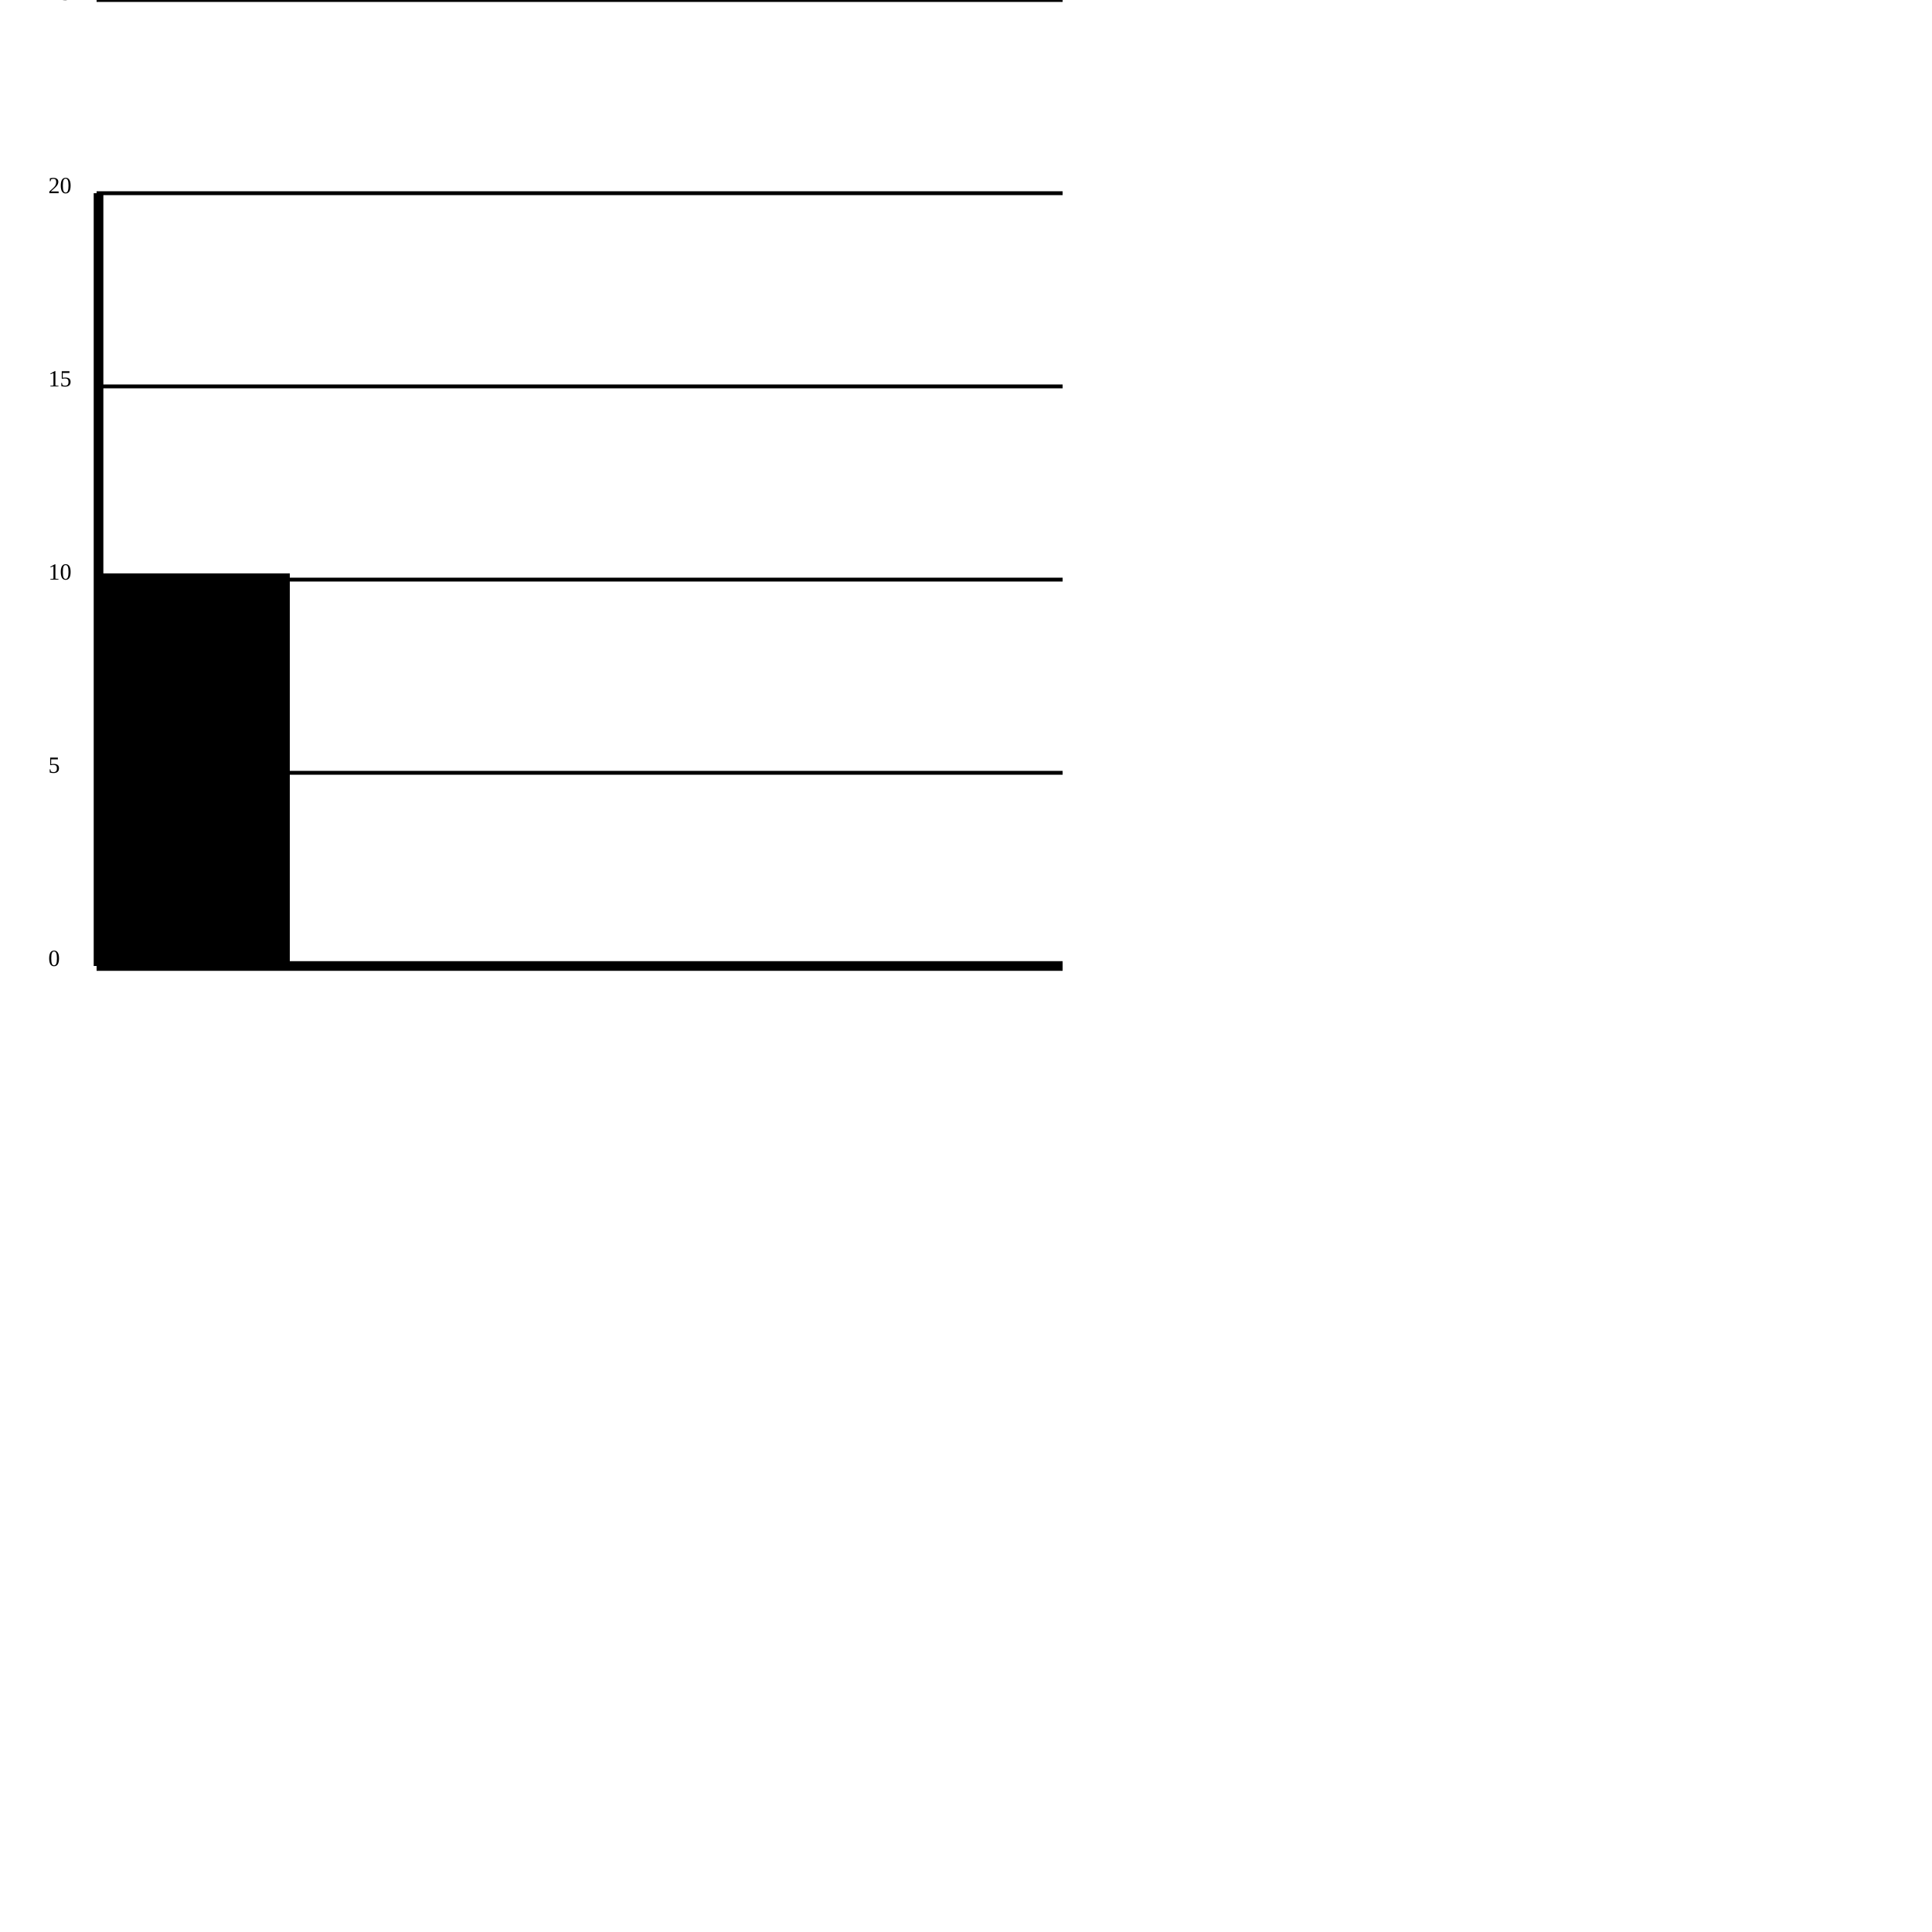
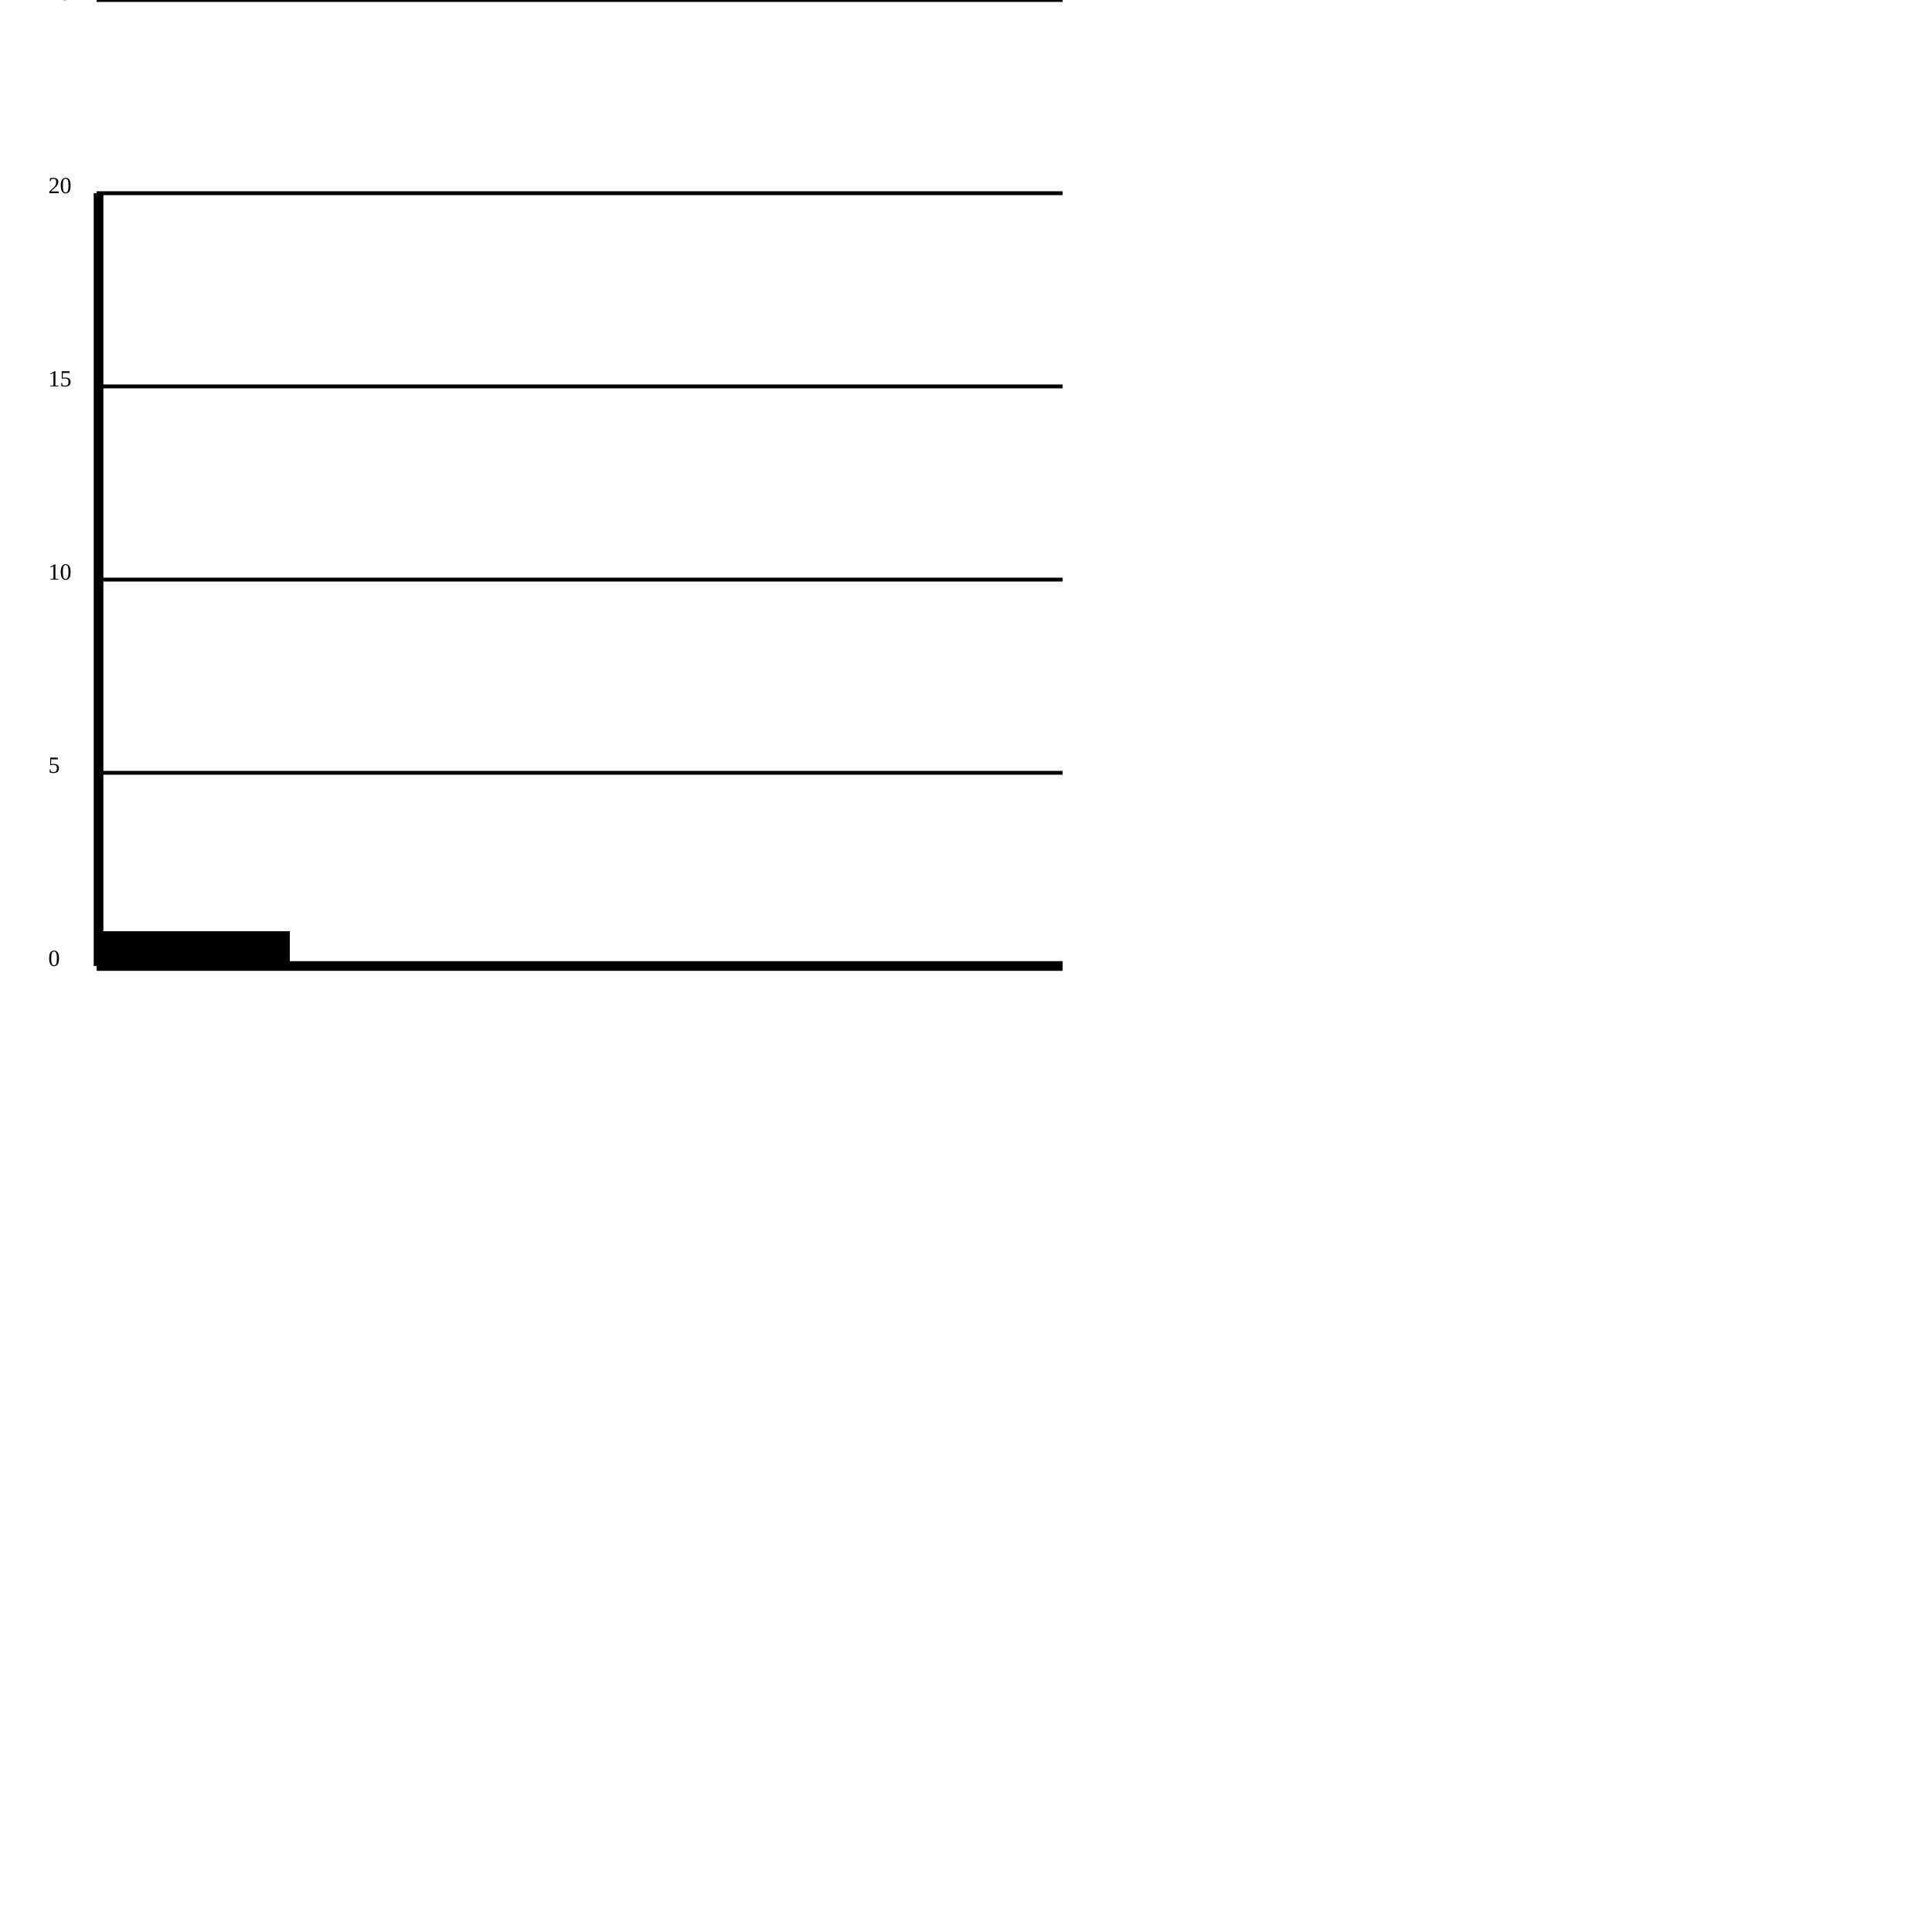
<svg xmlns="http://www.w3.org/2000/svg" width="1000" height="1000" viewBox="-50 -500 1000 1000">
  <line x1="500" y1="0" x2="0" y2="0" stroke="black" stroke-width="5" />
  <line x1="1" y1="0" x2="1" y2="-400" stroke="black" stroke-width="5" />
  <text x="-25" y="-0">0</text>
  <line x1="500" y1="-0" x2="0" y2="-0" stroke="black" stroke-width="2" />
  <text x="-25" y="-100">5</text>
  <line x1="500" y1="-100" x2="0" y2="-100" stroke="black" stroke-width="2" />
  <text x="-25" y="-200">10</text>
  <line x1="500" y1="-200" x2="0" y2="-200" stroke="black" stroke-width="2" />
  <text x="-25" y="-300">15</text>
  <line x1="500" y1="-300" x2="0" y2="-300" stroke="black" stroke-width="2" />
  <text x="-25" y="-400">20</text>
  <line x1="500" y1="-400" x2="0" y2="-400" stroke="black" stroke-width="2" />
  <text x="-25" y="-500">25</text>
  <line x1="500" y1="-500" x2="0" y2="-500" stroke="black" stroke-width="2" />
-   <rect width="100" height="203" x="0" y="-203" />
-   <rect width="100" height="203" x="0" y="-203" />
-   <rect width="100" height="203" x="0" y="-203" />
-   <rect width="100" height="203" x="0" y="-203" />
-   <rect width="100" height="203" x="0" y="-203" />
-   <rect width="100" height="203" x="0" y="-203" />
-   <rect width="100" height="203" x="0" y="-203" />
+   <rect width="100" height="18" x="0" y="-18" />
+   <rect width="100" height="8" x="0" y="-8" />
+   <rect width="100" height="6" x="0" y="-6" />
+   <rect width="100" height="5" x="0" y="-5" />
+   <rect width="100" height="6" x="0" y="-6" />
+   <rect width="100" height="3" x="0" y="-3" />
+   <rect width="100" height="2" x="0" y="-2" />
</svg>
